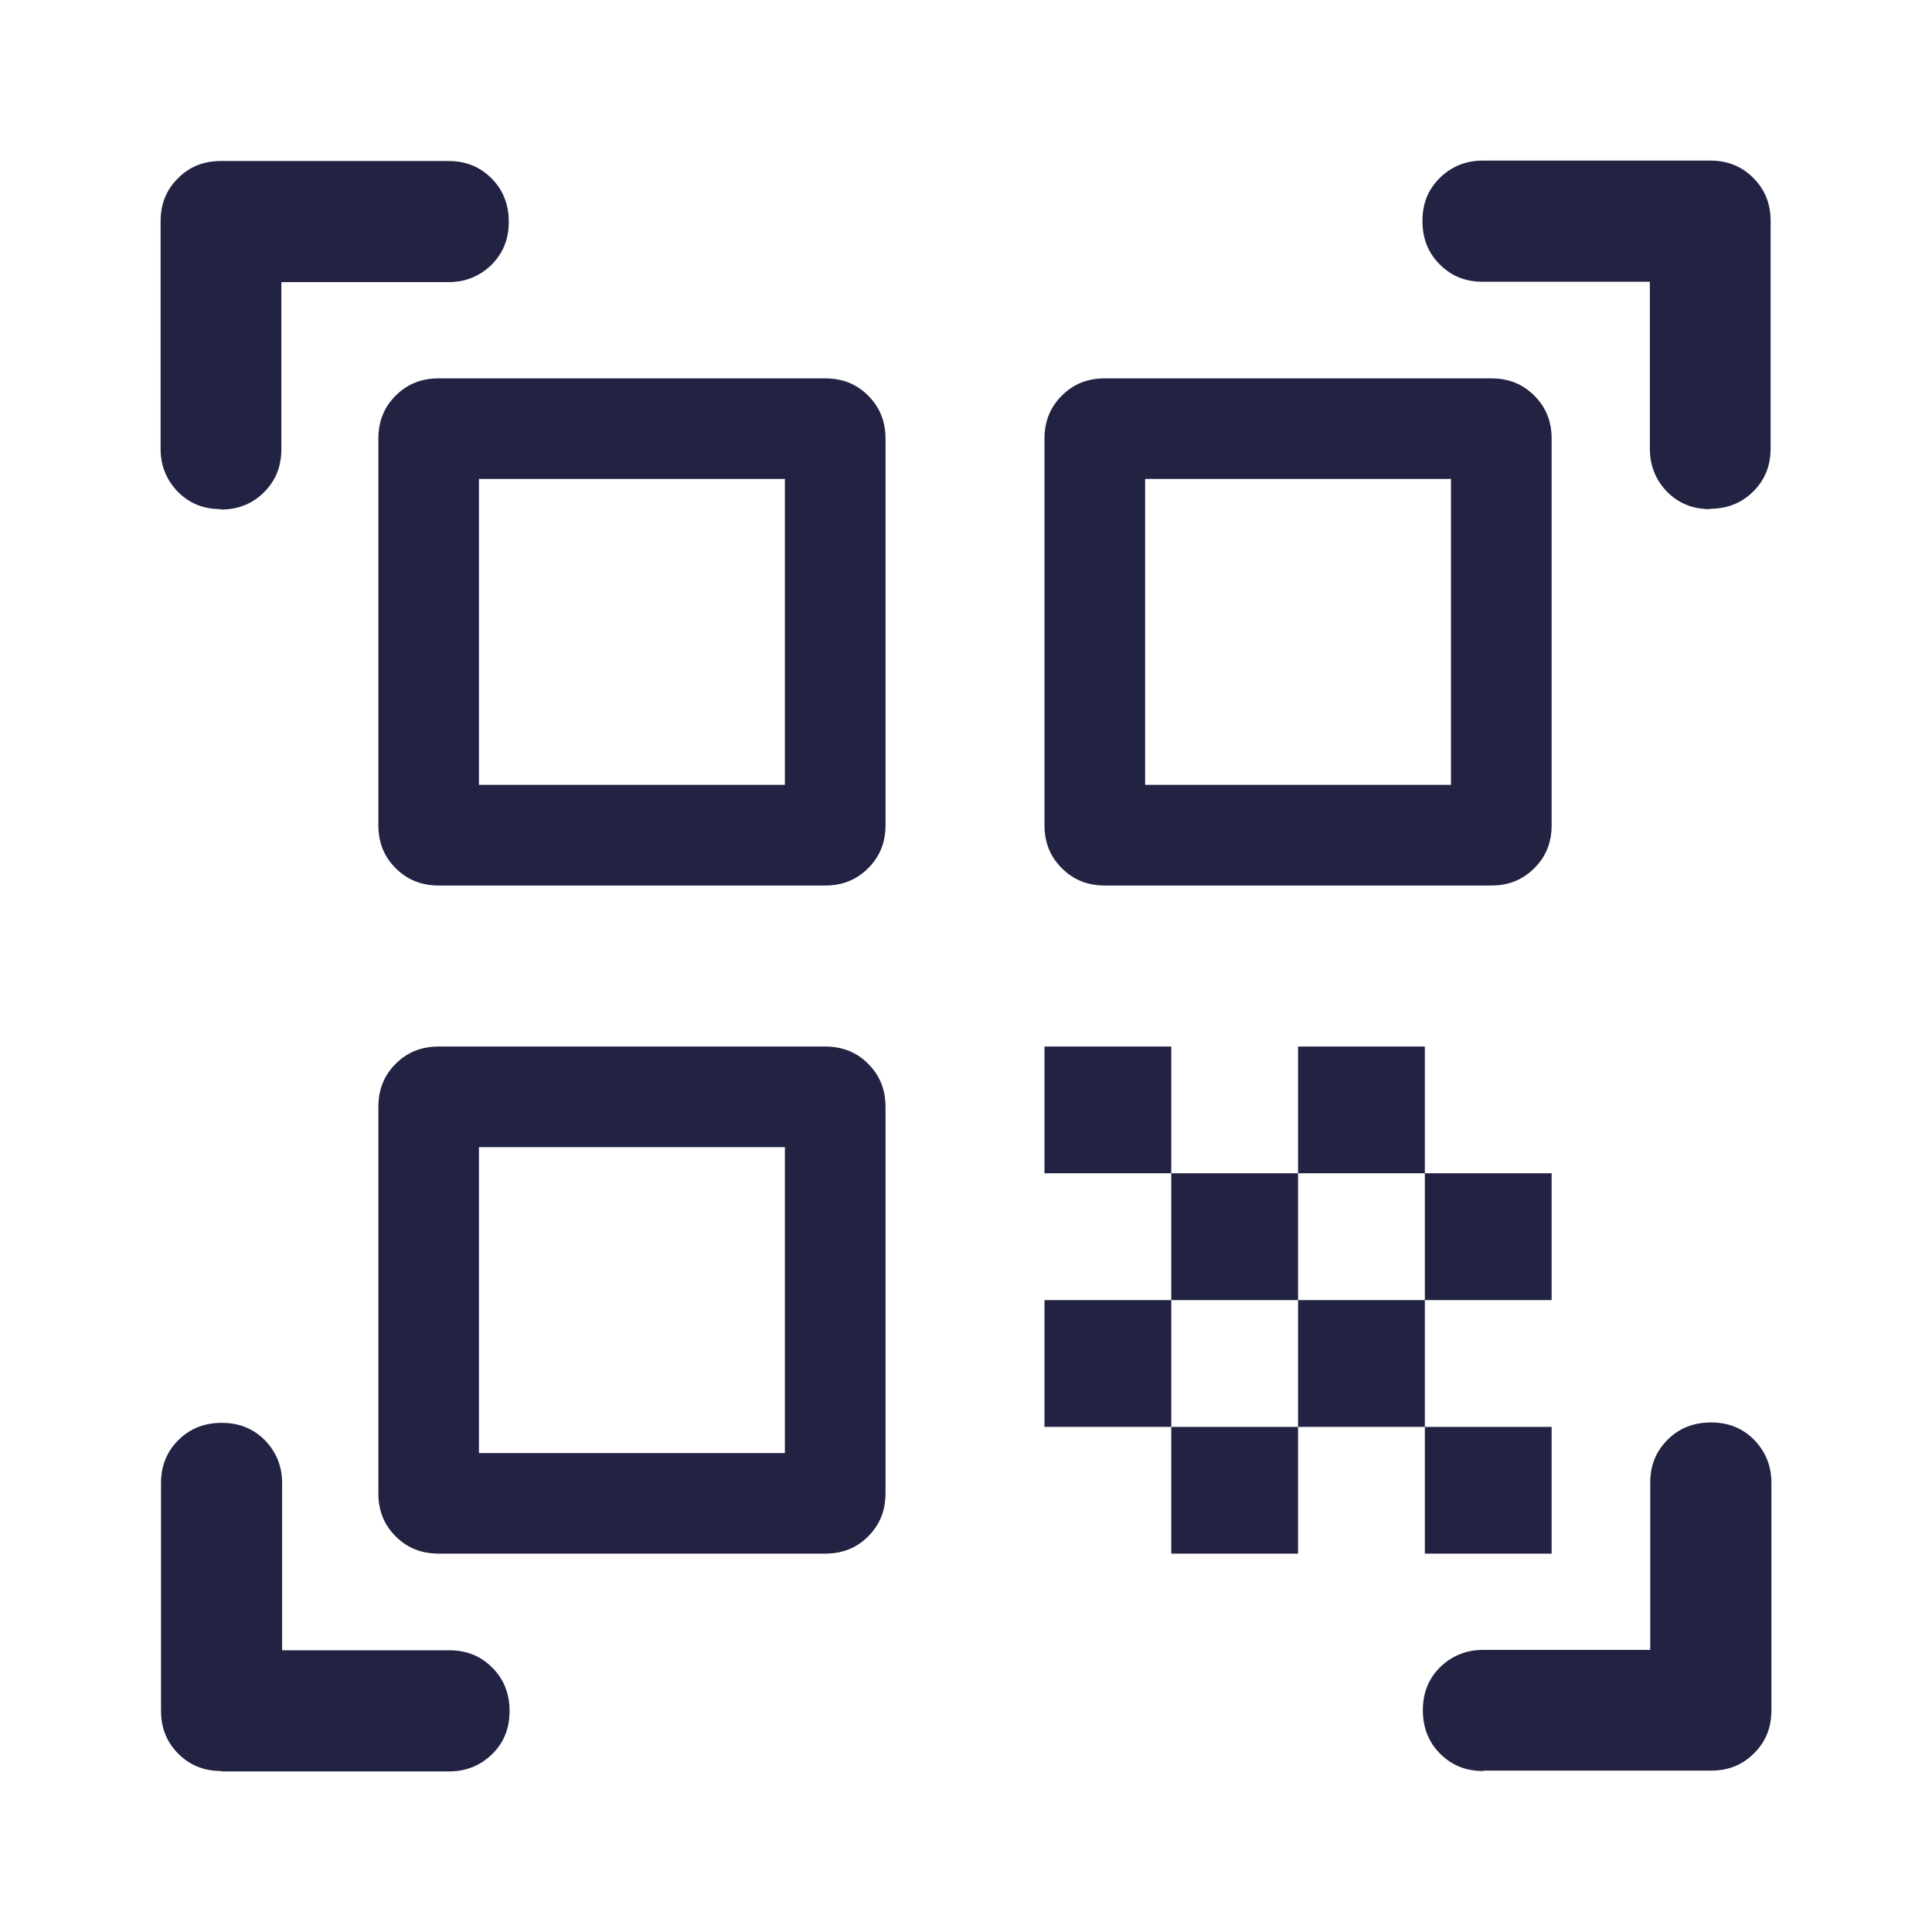
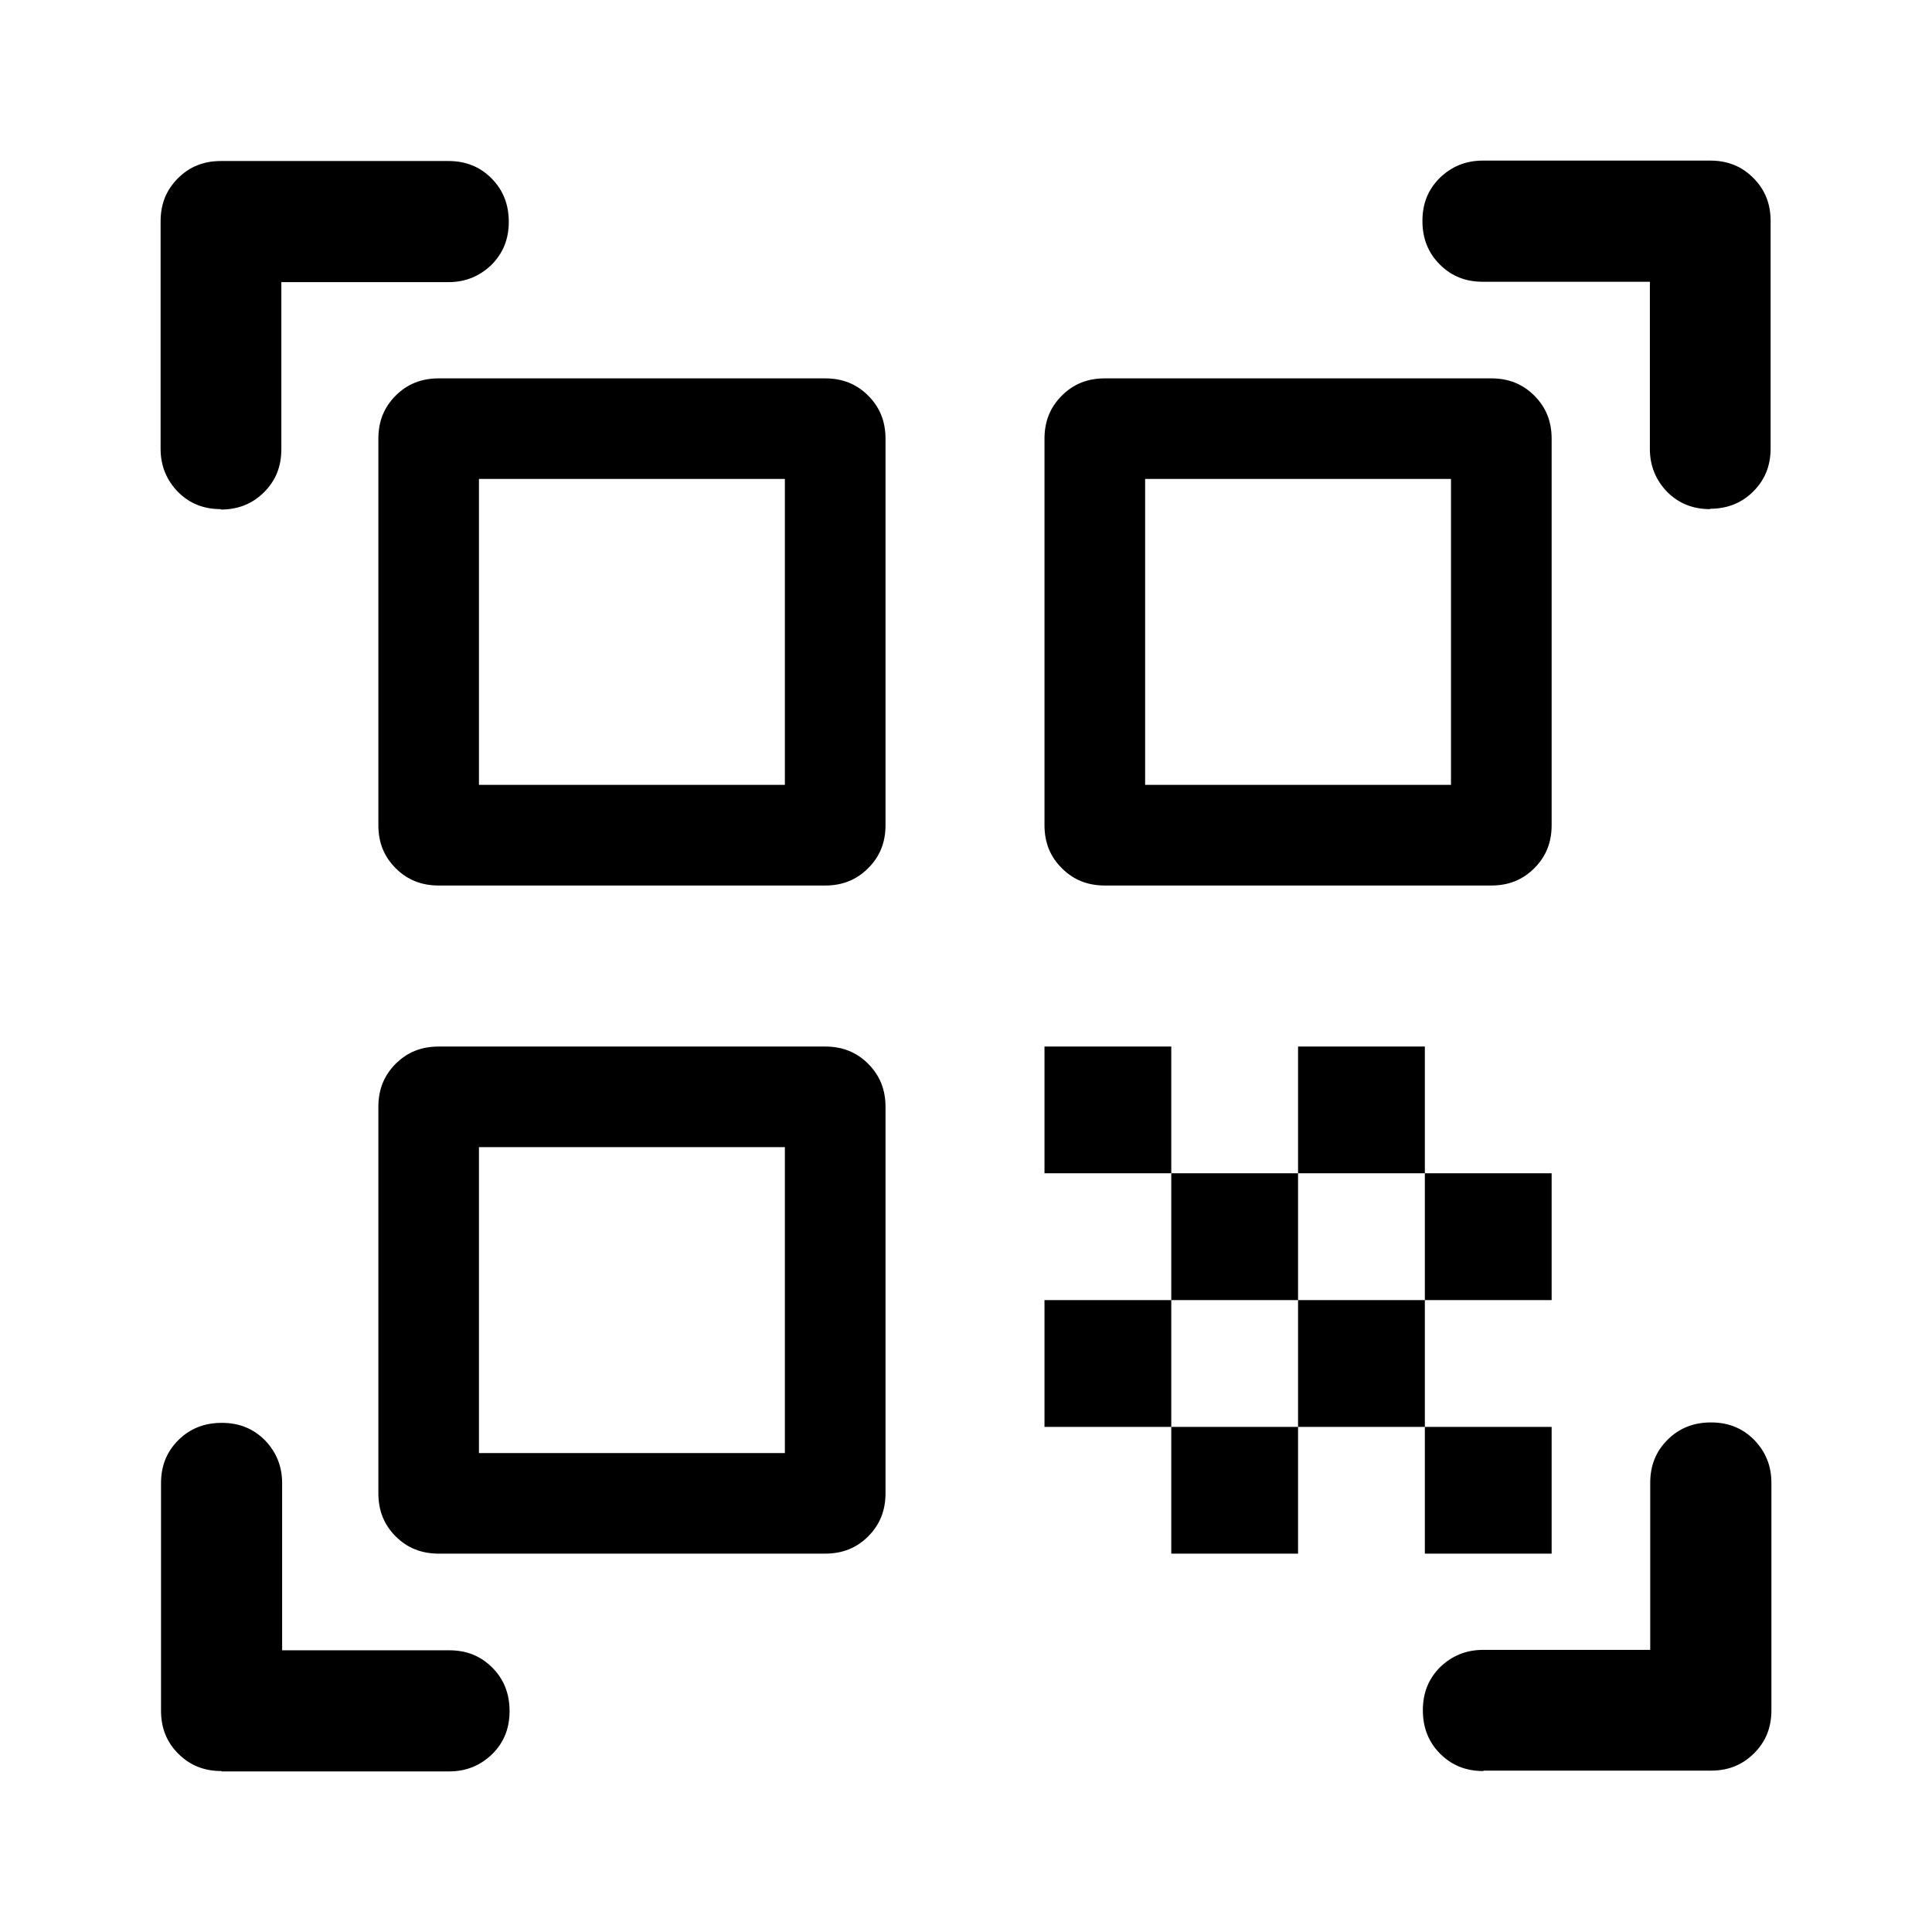
<svg xmlns="http://www.w3.org/2000/svg" width="32" height="32" viewBox="0 0 32 32" fill="none">
-   <path d="M3.66 8.433C3.373 8.433 3.14 8.34 2.947 8.147C2.76 7.953 2.66 7.72 2.66 7.433V3.667C2.66 3.38 2.753 3.147 2.947 2.953C3.14 2.76 3.373 2.667 3.66 2.667H7.427C7.713 2.667 7.947 2.76 8.14 2.953C8.333 3.147 8.427 3.387 8.427 3.673C8.427 3.96 8.333 4.193 8.14 4.387C7.947 4.573 7.713 4.673 7.427 4.673H4.66V7.44C4.66 7.727 4.567 7.96 4.373 8.153C4.18 8.347 3.94 8.44 3.653 8.44L3.66 8.433ZM3.667 29.334C3.38 29.334 3.147 29.24 2.953 29.047C2.76 28.854 2.667 28.62 2.667 28.334V24.567C2.667 24.28 2.76 24.047 2.953 23.854C3.147 23.66 3.387 23.567 3.673 23.567C3.96 23.567 4.193 23.66 4.387 23.854C4.573 24.047 4.673 24.28 4.673 24.567V27.334H7.44C7.727 27.334 7.96 27.427 8.153 27.62C8.347 27.814 8.44 28.053 8.44 28.34C8.44 28.627 8.347 28.86 8.153 29.053C7.96 29.24 7.727 29.34 7.44 29.34H3.673L3.667 29.334ZM24.567 29.334C24.28 29.334 24.047 29.24 23.853 29.047C23.66 28.854 23.567 28.613 23.567 28.327C23.567 28.04 23.66 27.807 23.853 27.613C24.047 27.427 24.28 27.327 24.567 27.327H27.333V24.56C27.333 24.273 27.427 24.04 27.62 23.847C27.813 23.654 28.053 23.56 28.34 23.56C28.627 23.56 28.86 23.654 29.053 23.847C29.24 24.04 29.34 24.273 29.34 24.56V28.327C29.34 28.613 29.247 28.847 29.053 29.04C28.86 29.233 28.627 29.327 28.34 29.327H24.573L24.567 29.334ZM28.327 8.433C28.04 8.433 27.807 8.34 27.613 8.147C27.427 7.953 27.327 7.72 27.327 7.433V4.667H24.56C24.273 4.667 24.04 4.573 23.847 4.38C23.653 4.187 23.56 3.947 23.56 3.66C23.56 3.373 23.653 3.14 23.847 2.947C24.04 2.76 24.273 2.66 24.56 2.66H28.327C28.613 2.66 28.847 2.753 29.04 2.947C29.233 3.14 29.327 3.373 29.327 3.66V7.427C29.327 7.713 29.233 7.947 29.04 8.14C28.847 8.333 28.607 8.427 28.32 8.427L28.327 8.433ZM23.6 25.733V23.634H25.7V25.733H23.6ZM23.6 21.534V19.433H25.7V21.534H23.6ZM21.5 23.634V21.534H23.6V23.634H21.5ZM19.4 25.733V23.634H21.5V25.733H19.4ZM17.3 23.634V21.534H19.4V23.634H17.3ZM21.5 19.433V17.334H23.6V19.433H21.5ZM19.4 21.534V19.433H21.5V21.534H19.4ZM17.3 19.433V17.334H19.4V19.433H17.3ZM18.3 14.667C18.013 14.667 17.78 14.573 17.587 14.38C17.393 14.187 17.3 13.954 17.3 13.667V7.267C17.3 6.98 17.393 6.747 17.587 6.553C17.78 6.36 18.013 6.267 18.3 6.267H24.7C24.987 6.267 25.22 6.36 25.413 6.553C25.607 6.747 25.7 6.98 25.7 7.267V13.667C25.7 13.954 25.607 14.187 25.413 14.38C25.22 14.573 24.987 14.667 24.7 14.667H18.3ZM7.267 25.733C6.98 25.733 6.747 25.64 6.553 25.447C6.36 25.253 6.267 25.02 6.267 24.733V18.334C6.267 18.047 6.36 17.814 6.553 17.62C6.747 17.427 6.98 17.334 7.267 17.334H13.667C13.953 17.334 14.187 17.427 14.38 17.62C14.573 17.814 14.667 18.047 14.667 18.334V24.733C14.667 25.02 14.573 25.253 14.38 25.447C14.187 25.64 13.953 25.733 13.667 25.733H7.267ZM7.267 14.667C6.98 14.667 6.747 14.573 6.553 14.38C6.36 14.187 6.267 13.954 6.267 13.667V7.267C6.267 6.98 6.36 6.747 6.553 6.553C6.747 6.36 6.98 6.267 7.267 6.267H13.667C13.953 6.267 14.187 6.36 14.38 6.553C14.573 6.747 14.667 6.98 14.667 7.267V13.667C14.667 13.954 14.573 14.187 14.38 14.38C14.187 14.573 13.953 14.667 13.667 14.667H7.267ZM7.933 24.067H13V19H7.933V24.067ZM7.933 13H13V7.933H7.933V13ZM18.967 13H24.033V7.933H18.967V13Z" fill="#222343" />
+   <path d="M3.66 8.433C3.373 8.433 3.14 8.34 2.947 8.147C2.76 7.953 2.66 7.72 2.66 7.433V3.667C2.66 3.38 2.753 3.147 2.947 2.953C3.14 2.76 3.373 2.667 3.66 2.667H7.427C7.713 2.667 7.947 2.76 8.14 2.953C8.333 3.147 8.427 3.387 8.427 3.673C8.427 3.96 8.333 4.193 8.14 4.387C7.947 4.573 7.713 4.673 7.427 4.673H4.66V7.44C4.66 7.727 4.567 7.96 4.373 8.153C4.18 8.347 3.94 8.44 3.653 8.44L3.66 8.433ZM3.667 29.334C3.38 29.334 3.147 29.24 2.953 29.047C2.76 28.854 2.667 28.62 2.667 28.334V24.567C2.667 24.28 2.76 24.047 2.953 23.854C3.147 23.66 3.387 23.567 3.673 23.567C3.96 23.567 4.193 23.66 4.387 23.854C4.573 24.047 4.673 24.28 4.673 24.567V27.334H7.44C7.727 27.334 7.96 27.427 8.153 27.62C8.347 27.814 8.44 28.053 8.44 28.34C8.44 28.627 8.347 28.86 8.153 29.053C7.96 29.24 7.727 29.34 7.44 29.34H3.673L3.667 29.334ZM24.567 29.334C24.28 29.334 24.047 29.24 23.853 29.047C23.66 28.854 23.567 28.613 23.567 28.327C23.567 28.04 23.66 27.807 23.853 27.613C24.047 27.427 24.28 27.327 24.567 27.327H27.333V24.56C27.333 24.273 27.427 24.04 27.62 23.847C27.813 23.654 28.053 23.56 28.34 23.56C28.627 23.56 28.86 23.654 29.053 23.847C29.24 24.04 29.34 24.273 29.34 24.56V28.327C29.34 28.613 29.247 28.847 29.053 29.04C28.86 29.233 28.627 29.327 28.34 29.327H24.573L24.567 29.334ZM28.327 8.433C28.04 8.433 27.807 8.34 27.613 8.147C27.427 7.953 27.327 7.72 27.327 7.433V4.667H24.56C24.273 4.667 24.04 4.573 23.847 4.38C23.653 4.187 23.56 3.947 23.56 3.66C23.56 3.373 23.653 3.14 23.847 2.947C24.04 2.76 24.273 2.66 24.56 2.66H28.327C28.613 2.66 28.847 2.753 29.04 2.947C29.233 3.14 29.327 3.373 29.327 3.66V7.427C29.327 7.713 29.233 7.947 29.04 8.14C28.847 8.333 28.607 8.427 28.32 8.427L28.327 8.433ZM23.6 25.733V23.634H25.7V25.733H23.6ZM23.6 21.534V19.433H25.7V21.534H23.6ZM21.5 23.634V21.534H23.6V23.634H21.5ZM19.4 25.733V23.634H21.5V25.733H19.4ZM17.3 23.634V21.534H19.4V23.634H17.3ZM21.5 19.433V17.334H23.6V19.433H21.5ZM19.4 21.534V19.433H21.5V21.534H19.4ZM17.3 19.433V17.334H19.4V19.433H17.3ZM18.3 14.667C18.013 14.667 17.78 14.573 17.587 14.38C17.393 14.187 17.3 13.954 17.3 13.667V7.267C17.3 6.98 17.393 6.747 17.587 6.553C17.78 6.36 18.013 6.267 18.3 6.267H24.7C24.987 6.267 25.22 6.36 25.413 6.553C25.607 6.747 25.7 6.98 25.7 7.267V13.667C25.7 13.954 25.607 14.187 25.413 14.38C25.22 14.573 24.987 14.667 24.7 14.667H18.3ZM7.267 25.733C6.98 25.733 6.747 25.64 6.553 25.447C6.36 25.253 6.267 25.02 6.267 24.733V18.334C6.267 18.047 6.36 17.814 6.553 17.62C6.747 17.427 6.98 17.334 7.267 17.334H13.667C13.953 17.334 14.187 17.427 14.38 17.62C14.573 17.814 14.667 18.047 14.667 18.334V24.733C14.667 25.02 14.573 25.253 14.38 25.447C14.187 25.64 13.953 25.733 13.667 25.733H7.267ZM7.267 14.667C6.98 14.667 6.747 14.573 6.553 14.38C6.36 14.187 6.267 13.954 6.267 13.667V7.267C6.267 6.98 6.36 6.747 6.553 6.553C6.747 6.36 6.98 6.267 7.267 6.267H13.667C13.953 6.267 14.187 6.36 14.38 6.553C14.573 6.747 14.667 6.98 14.667 7.267V13.667C14.667 13.954 14.573 14.187 14.38 14.38C14.187 14.573 13.953 14.667 13.667 14.667H7.267ZM7.933 24.067H13V19H7.933V24.067ZM7.933 13H13V7.933H7.933V13ZM18.967 13H24.033V7.933H18.967V13Z" fill="currentColor" />
</svg>
